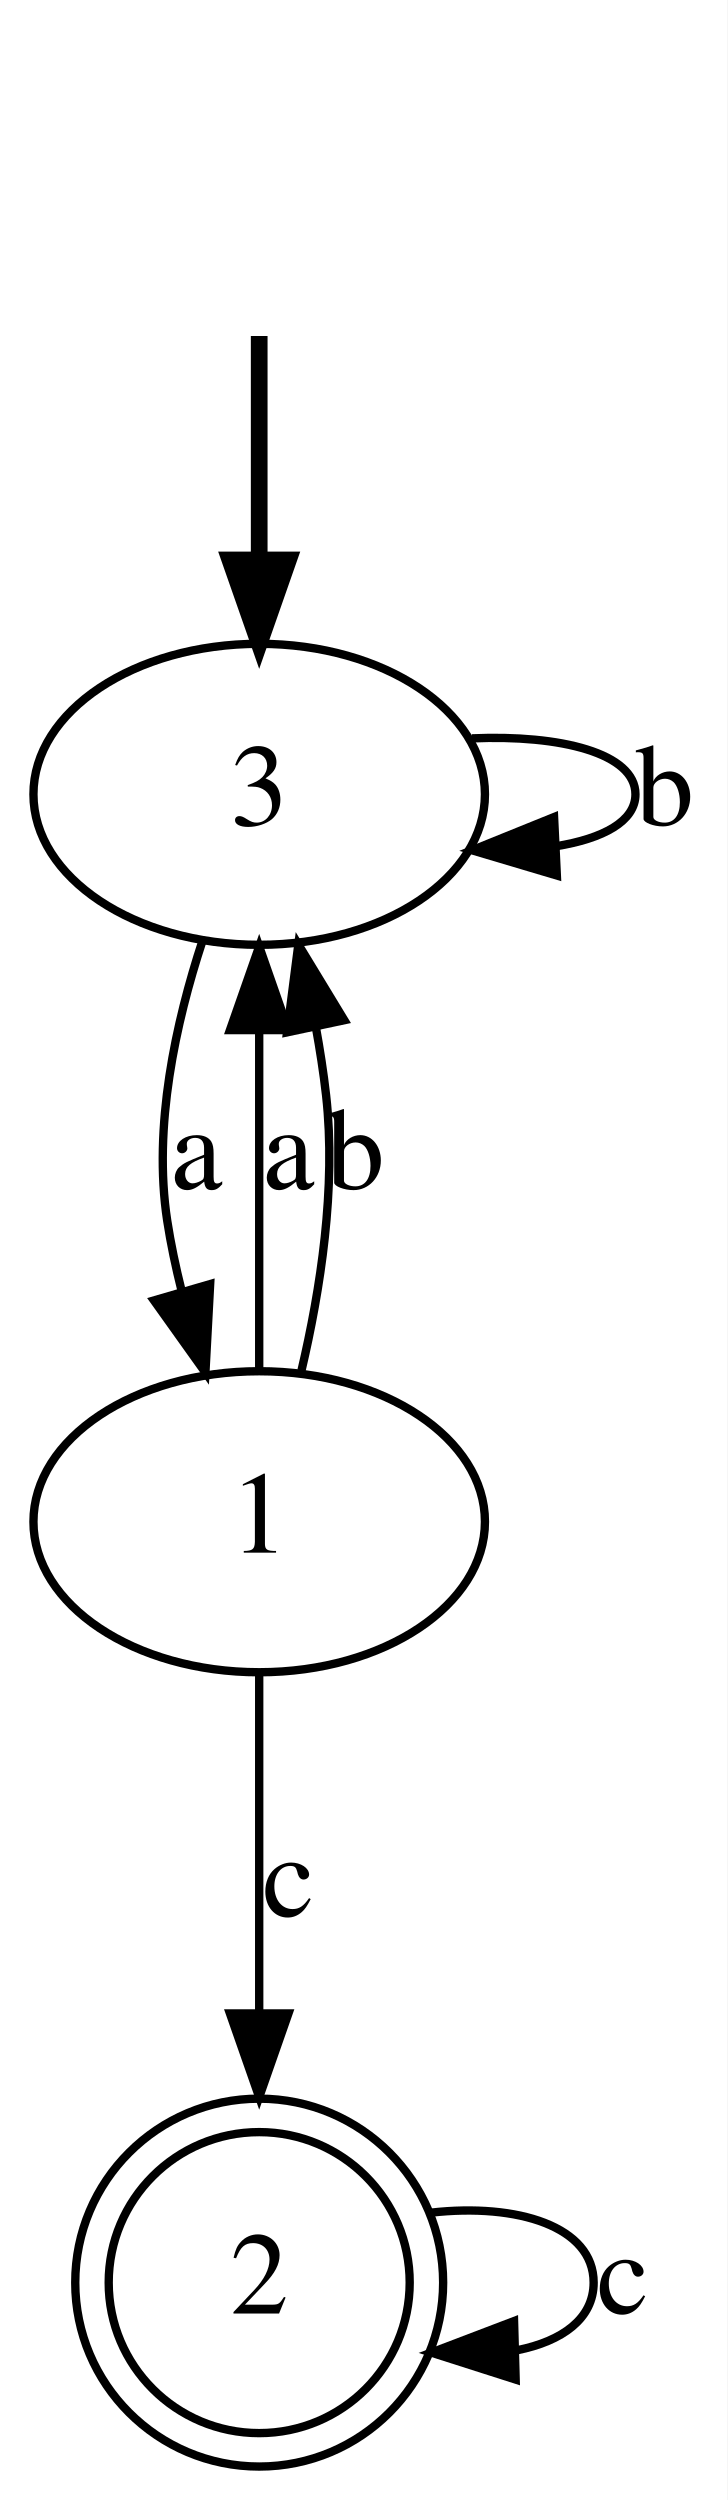
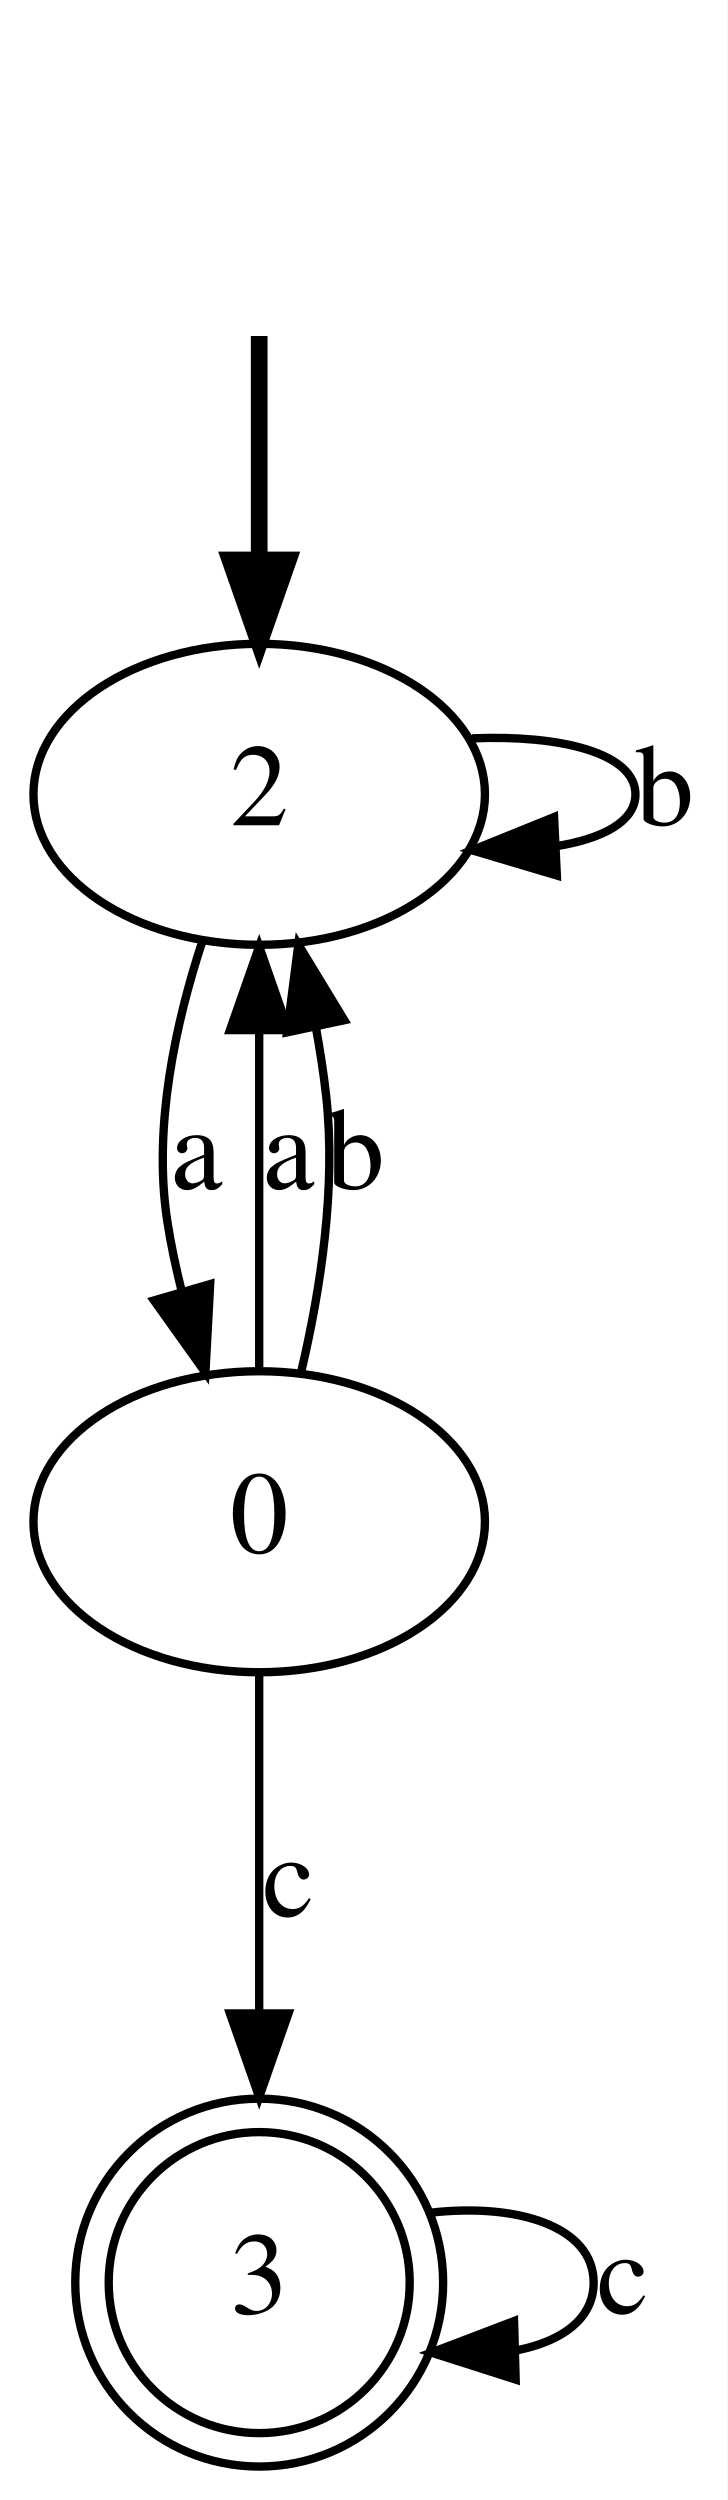
<svg xmlns="http://www.w3.org/2000/svg" width="87pt" height="299pt" viewBox="0.00 0.00 87.00 299.00">
  <g id="graph0" class="graph" transform="scale(1 1) rotate(0) translate(4 295)">
    <polygon fill="white" stroke="none" points="-4,4 -4,-295 83,-295 83,4 -4,4" />
    <g id="node1" class="node" />
-     <g id="node4" class="node">
+     <g id="node3" class="node">
      <ellipse fill="none" stroke="black" cx="27" cy="-200" rx="27" ry="18" />
-       <text text-anchor="middle" x="27" y="-196.3" font-family="Times,serif" font-size="14.00">3</text>
+       <text text-anchor="middle" x="27" y="-196.3" font-family="Times,serif" font-size="14.00">2</text>
    </g>
    <g id="edge1" class="edge">
      <path fill="none" stroke="black" stroke-width="2" d="M27,-254.813C27,-246.789 27,-237.047 27,-228.069" />
      <polygon fill="black" stroke="black" stroke-width="2" points="30.5,-228.029 27,-218.029 23.5,-228.029 30.5,-228.029" />
    </g>
    <g id="node2" class="node">
      <ellipse fill="none" stroke="black" cx="27" cy="-113" rx="27" ry="18" />
-       <text text-anchor="middle" x="27" y="-109.3" font-family="Times,serif" font-size="14.00">1</text>
-     </g>
-     <g id="node3" class="node">
-       <ellipse fill="none" stroke="black" cx="27" cy="-22" rx="18" ry="18" />
-       <ellipse fill="none" stroke="black" cx="27" cy="-22" rx="22" ry="22" />
-       <text text-anchor="middle" x="27" y="-18.3" font-family="Times,serif" font-size="14.00">2</text>
-     </g>
-     <g id="edge4" class="edge">
-       <path fill="none" stroke="black" d="M27,-94.84C27,-83.441 27,-68.134 27,-54.578" />
-       <polygon fill="black" stroke="black" points="30.5,-54.191 27,-44.191 23.5,-54.191 30.5,-54.191" />
-       <text text-anchor="middle" x="30.5" y="-65.8" font-family="Times,serif" font-size="14.00">c</text>
+       <text text-anchor="middle" x="27" y="-109.3" font-family="Times,serif" font-size="14.00">0</text>
    </g>
    <g id="edge2" class="edge">
      <path fill="none" stroke="black" d="M27,-131.175C27,-142.806 27,-158.419 27,-171.734" />
      <polygon fill="black" stroke="black" points="23.5,-171.799 27,-181.799 30.5,-171.799 23.5,-171.799" />
      <text text-anchor="middle" x="30.5" y="-152.8" font-family="Times,serif" font-size="14.00">a</text>
    </g>
-     <g id="edge3" class="edge">
+     <g id="edge4" class="edge">
      <path fill="none" stroke="black" d="M32.054,-131.071C34.323,-140.709 36.242,-152.993 35,-164 34.696,-166.694 34.264,-169.484 33.757,-172.258" />
      <polygon fill="black" stroke="black" points="30.333,-171.534 31.683,-182.042 37.181,-172.986 30.333,-171.534" />
      <text text-anchor="middle" x="38.5" y="-152.8" font-family="Times,serif" font-size="14.00">b</text>
    </g>
+     <g id="node4" class="node">
+       <ellipse fill="none" stroke="black" cx="27" cy="-22" rx="18" ry="18" />
+       <ellipse fill="none" stroke="black" cx="27" cy="-22" rx="22" ry="22" />
+       <text text-anchor="middle" x="27" y="-18.3" font-family="Times,serif" font-size="14.00">3</text>
+     </g>
+     <g id="edge3" class="edge">
+       <path fill="none" stroke="black" d="M27,-94.84C27,-83.441 27,-68.134 27,-54.578" />
+       <polygon fill="black" stroke="black" points="30.5,-54.191 27,-44.191 23.5,-54.191 30.5,-54.191" />
+       <text text-anchor="middle" x="30.5" y="-65.8" font-family="Times,serif" font-size="14.00">c</text>
+     </g>
    <g id="edge5" class="edge">
+       <path fill="none" stroke="black" d="M20.206,-182.434C17.024,-172.745 14.274,-160.245 16,-149 16.42,-146.261 17.015,-143.443 17.713,-140.651" />
+       <polygon fill="black" stroke="black" points="21.134,-141.423 20.567,-130.843 14.413,-139.467 21.134,-141.423" />
+       <text text-anchor="middle" x="19.5" y="-152.8" font-family="Times,serif" font-size="14.00">a</text>
+     </g>
+     <g id="edge6" class="edge">
+       <path fill="none" stroke="black" d="M52.444,-206.691C63.028,-207.152 72,-204.922 72,-200 72,-196.77 68.136,-194.699 62.488,-193.788" />
+       <polygon fill="black" stroke="black" points="62.599,-190.289 52.444,-193.309 62.266,-197.281 62.599,-190.289" />
+       <text text-anchor="middle" x="75.5" y="-196.3" font-family="Times,serif" font-size="14.00">b</text>
+     </g>
+     <g id="edge7" class="edge">
      <path fill="none" stroke="black" d="M47.581,-30.37C57.845,-31.528 67,-28.738 67,-22 67,-17.683 63.243,-14.987 57.844,-13.911" />
      <polygon fill="black" stroke="black" points="57.673,-10.405 47.581,-13.63 57.481,-17.402 57.673,-10.405" />
      <text text-anchor="middle" x="70.5" y="-18.3" font-family="Times,serif" font-size="14.00">c</text>
    </g>
-     <g id="edge6" class="edge">
-       <path fill="none" stroke="black" d="M20.206,-182.434C17.024,-172.745 14.274,-160.245 16,-149 16.42,-146.261 17.015,-143.443 17.713,-140.651" />
-       <polygon fill="black" stroke="black" points="21.134,-141.423 20.567,-130.843 14.413,-139.467 21.134,-141.423" />
-       <text text-anchor="middle" x="19.5" y="-152.8" font-family="Times,serif" font-size="14.00">a</text>
-     </g>
-     <g id="edge7" class="edge">
-       <path fill="none" stroke="black" d="M52.444,-206.691C63.028,-207.152 72,-204.922 72,-200 72,-196.77 68.136,-194.699 62.488,-193.788" />
-       <polygon fill="black" stroke="black" points="62.599,-190.289 52.444,-193.309 62.266,-197.281 62.599,-190.289" />
-       <text text-anchor="middle" x="75.5" y="-196.3" font-family="Times,serif" font-size="14.00">b</text>
-     </g>
  </g>
</svg>
